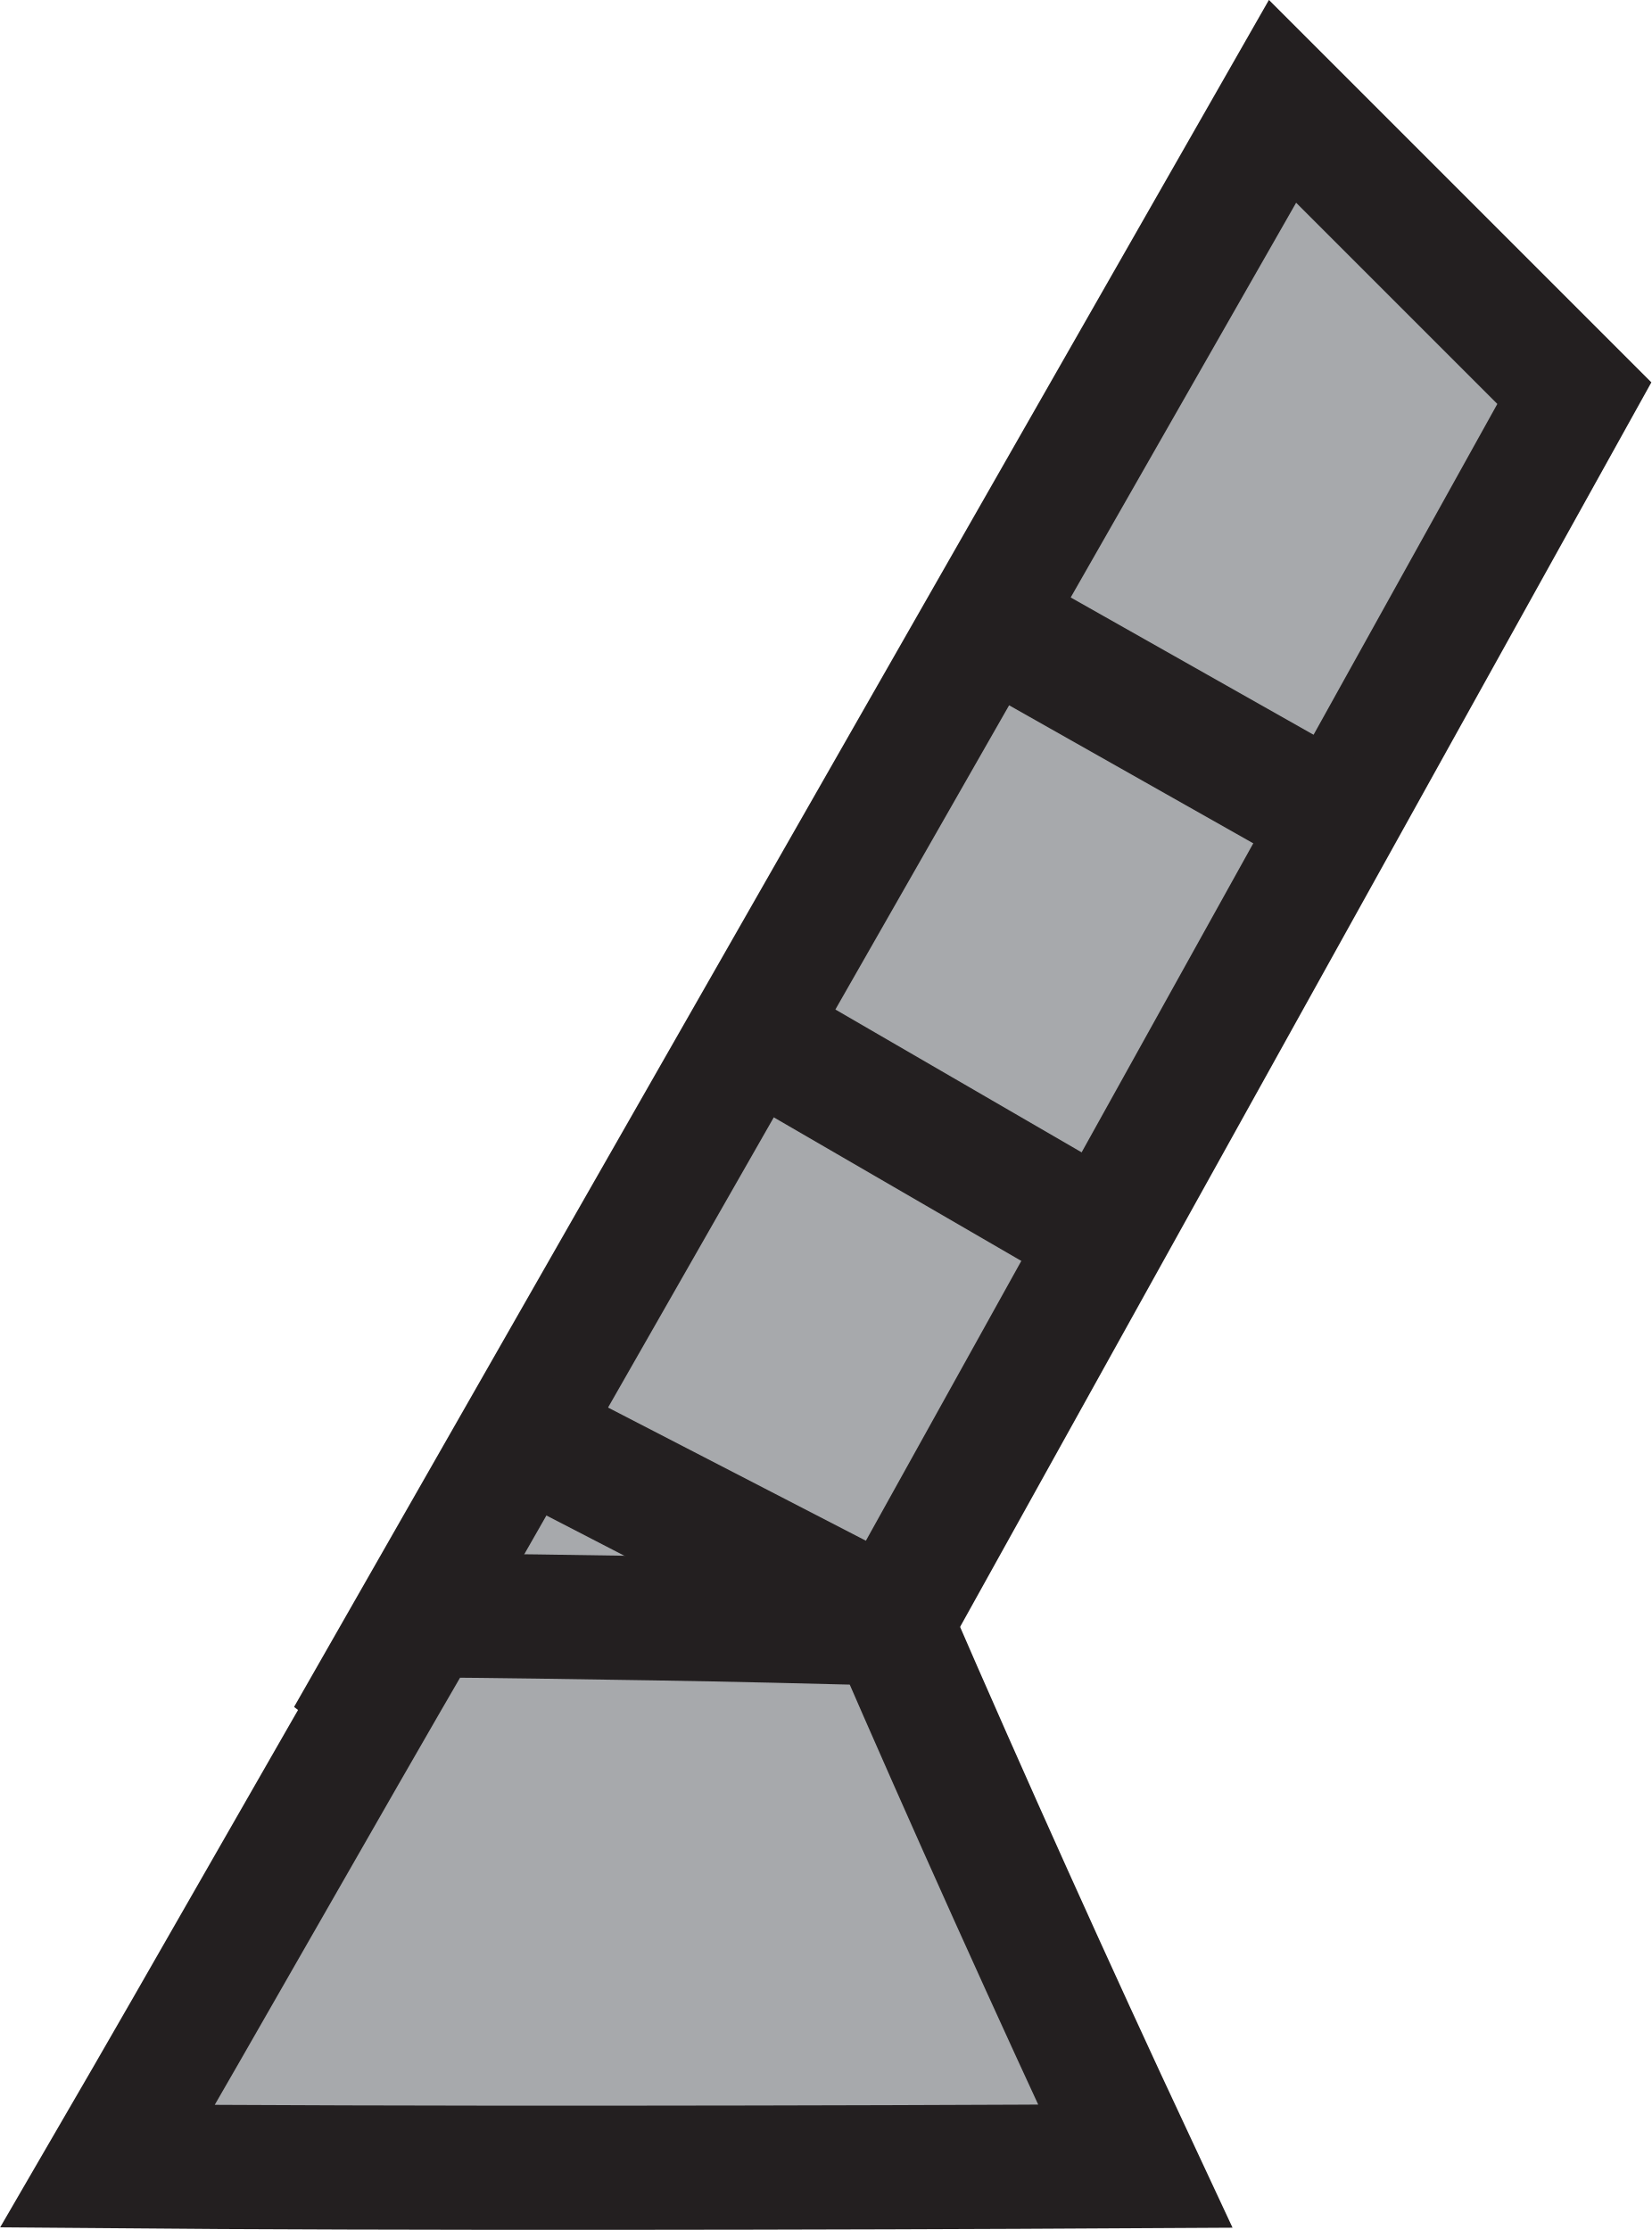
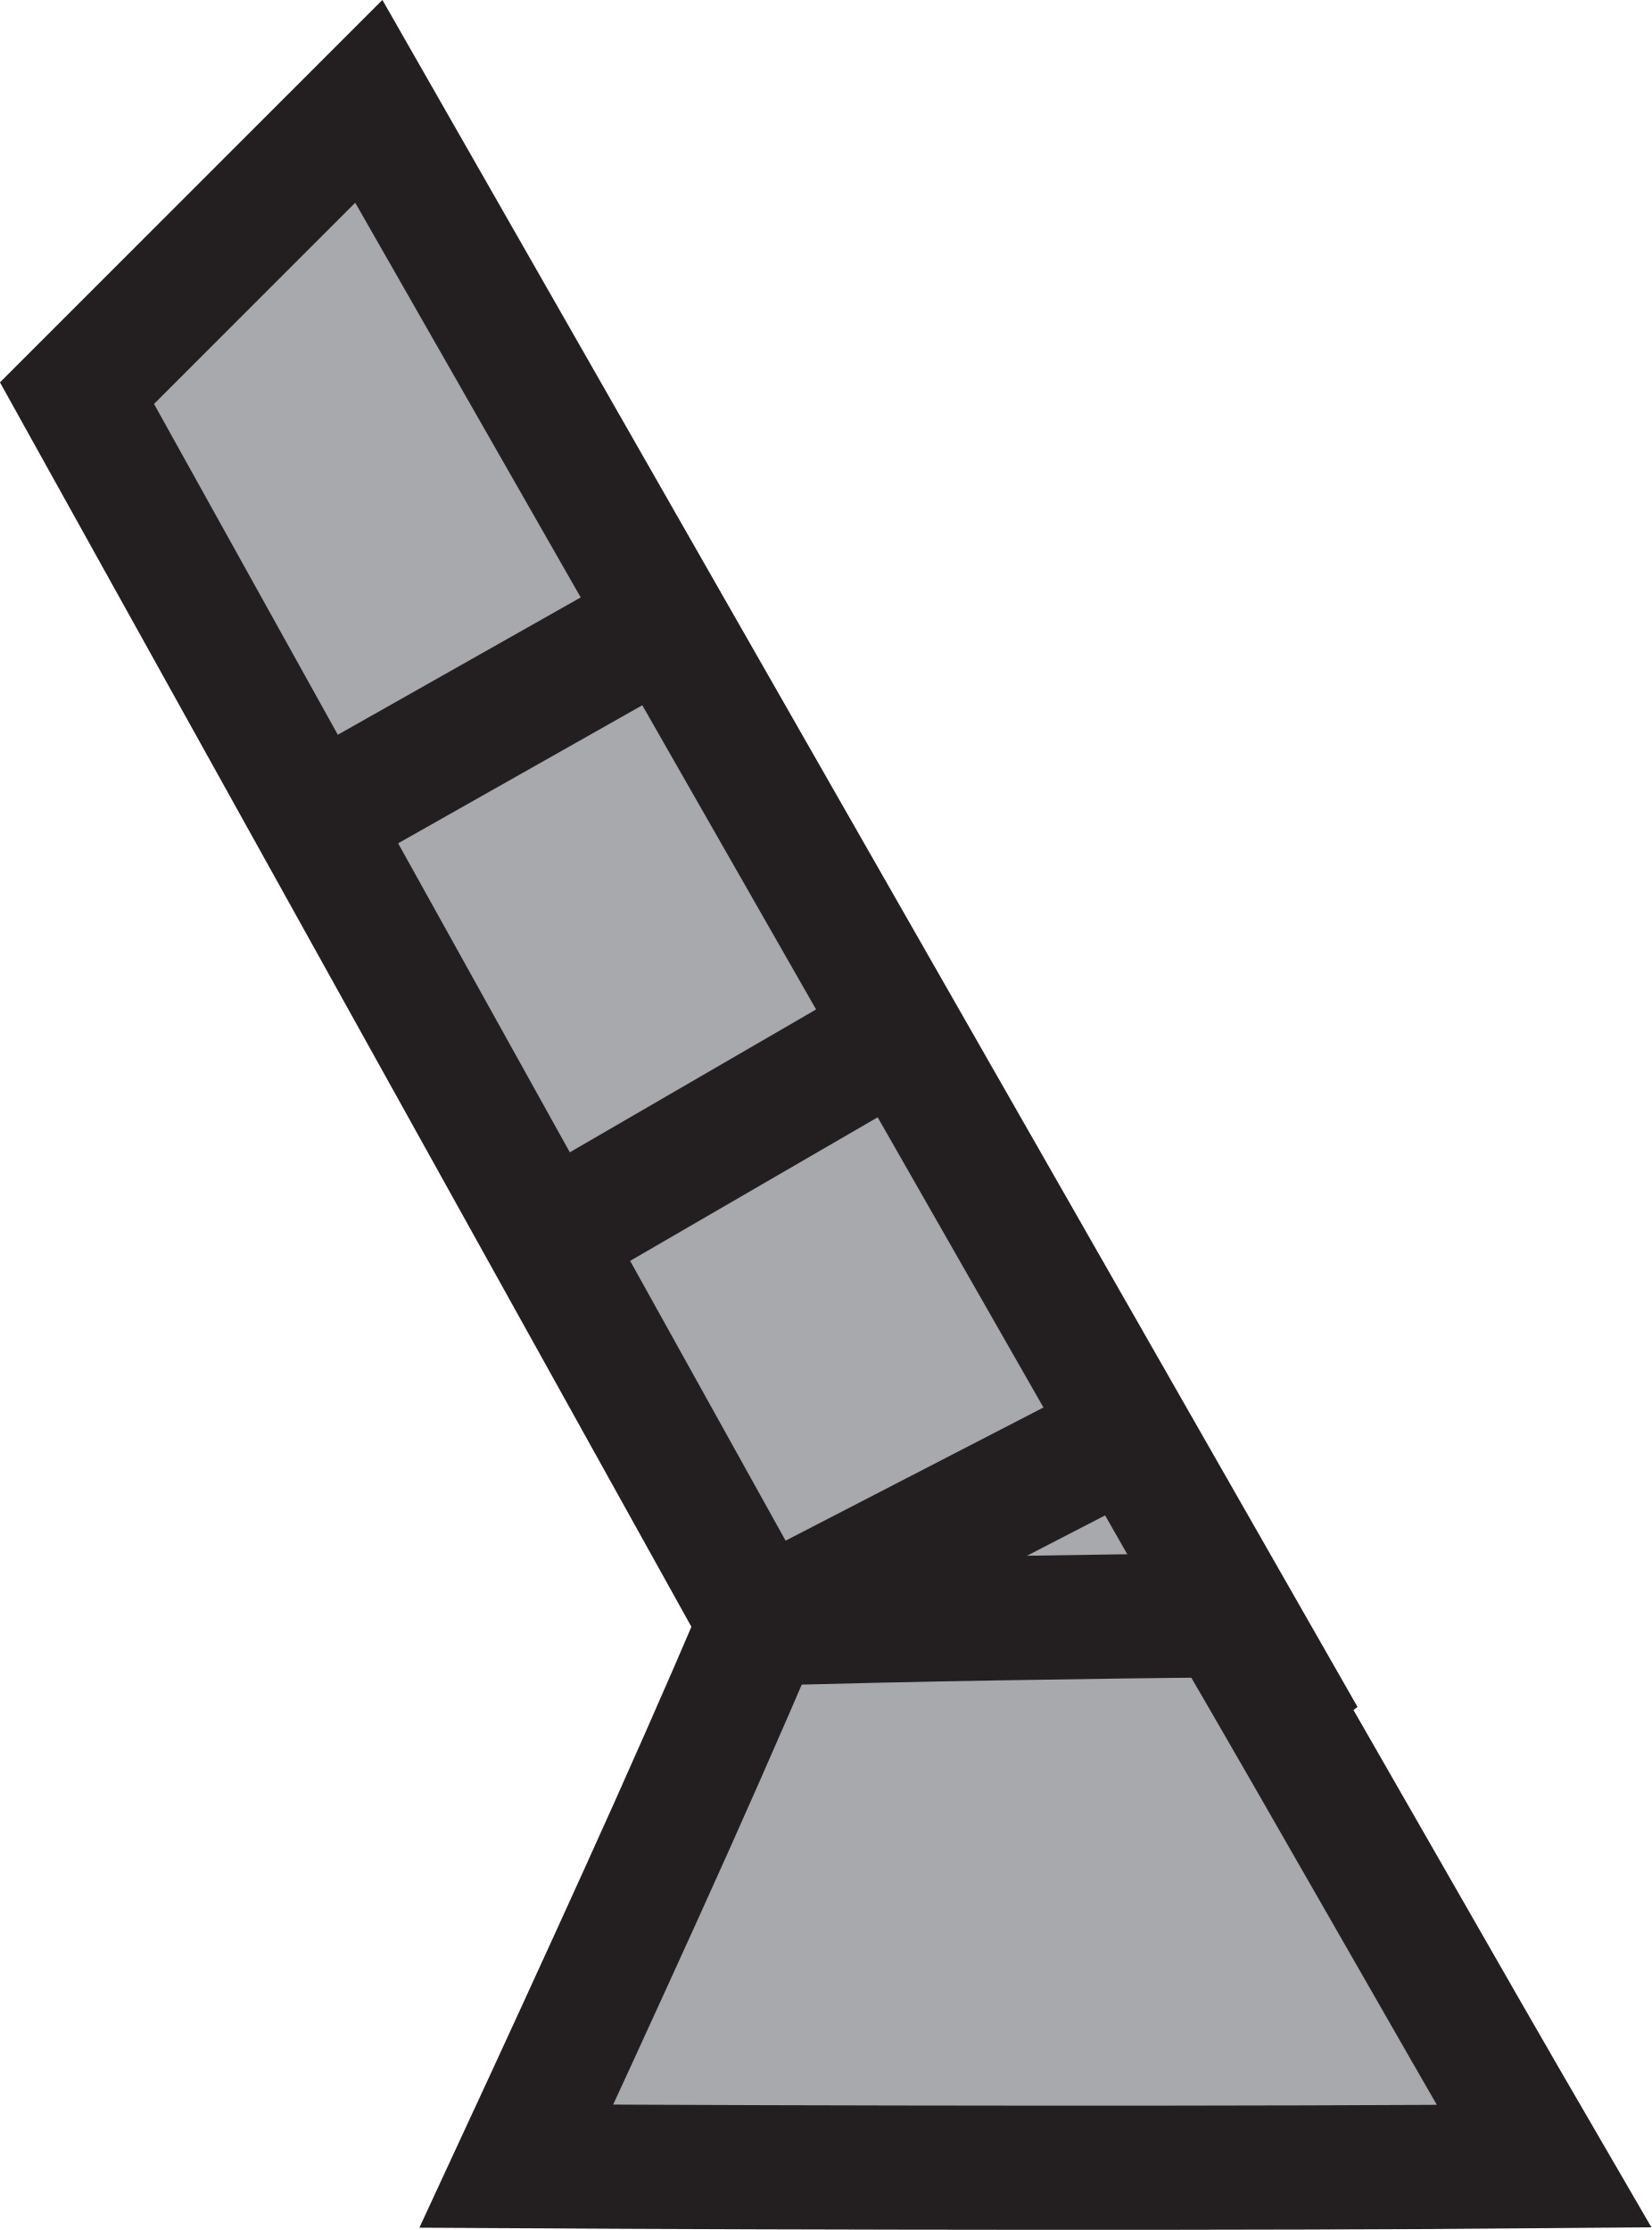
<svg xmlns="http://www.w3.org/2000/svg" viewBox="0 0 66.49 89.79">
  <defs>
    <style>.cls-1{fill:#a7a9ac;stroke:#231f20;stroke-miterlimit:10;stroke-width:5px;}</style>
  </defs>
  <g id="Layer_2" data-name="Layer 2">
    <g id="Layer_1-2" data-name="Layer 1">
-       <path class="cls-1" d="M63.39,15.83,51.64,4.08q-18.27,32-36.55,64L28.58,78.5Z" />
-       <path class="cls-1" d="M35.87,65.37c-3.15-.08-6.33-.16-9.54-.21s-6.18-.1-9.24-.12C12.84,72.35,8.58,79.91,4.33,87.22c11.39.1,29.36.07,41.38,0q-2.51-5.37-5-10.9T35.87,65.37Z" />
-       <path class="cls-1" d="M35.87,65.37,21,57.69" />
-       <path class="cls-1" d="M43.88,49.48,29.64,41.22" />
-       <path class="cls-1" d="M53.85,33,39.7,25" />
+       <path class="cls-1" d="M3.1,15.83,14.85,4.08l36.56,64L37.92,78.5Z" />
+       <path class="cls-1" d="M30.62,65.37c3.16-.08,6.34-.16,9.54-.21s6.19-.1,9.24-.12c4.26,7.31,8.52,14.87,12.77,22.18-11.4.1-29.36.07-41.38,0q2.49-5.37,5-10.9T30.62,65.37Z" />
+       <path class="cls-1" d="M30.62,65.37l14.87-7.68" />
+       <path class="cls-1" d="M22.61,49.48l14.24-8.26" />
+       <path class="cls-1" d="M12.64,33l14.15-8" />
    </g>
  </g>
</svg>
